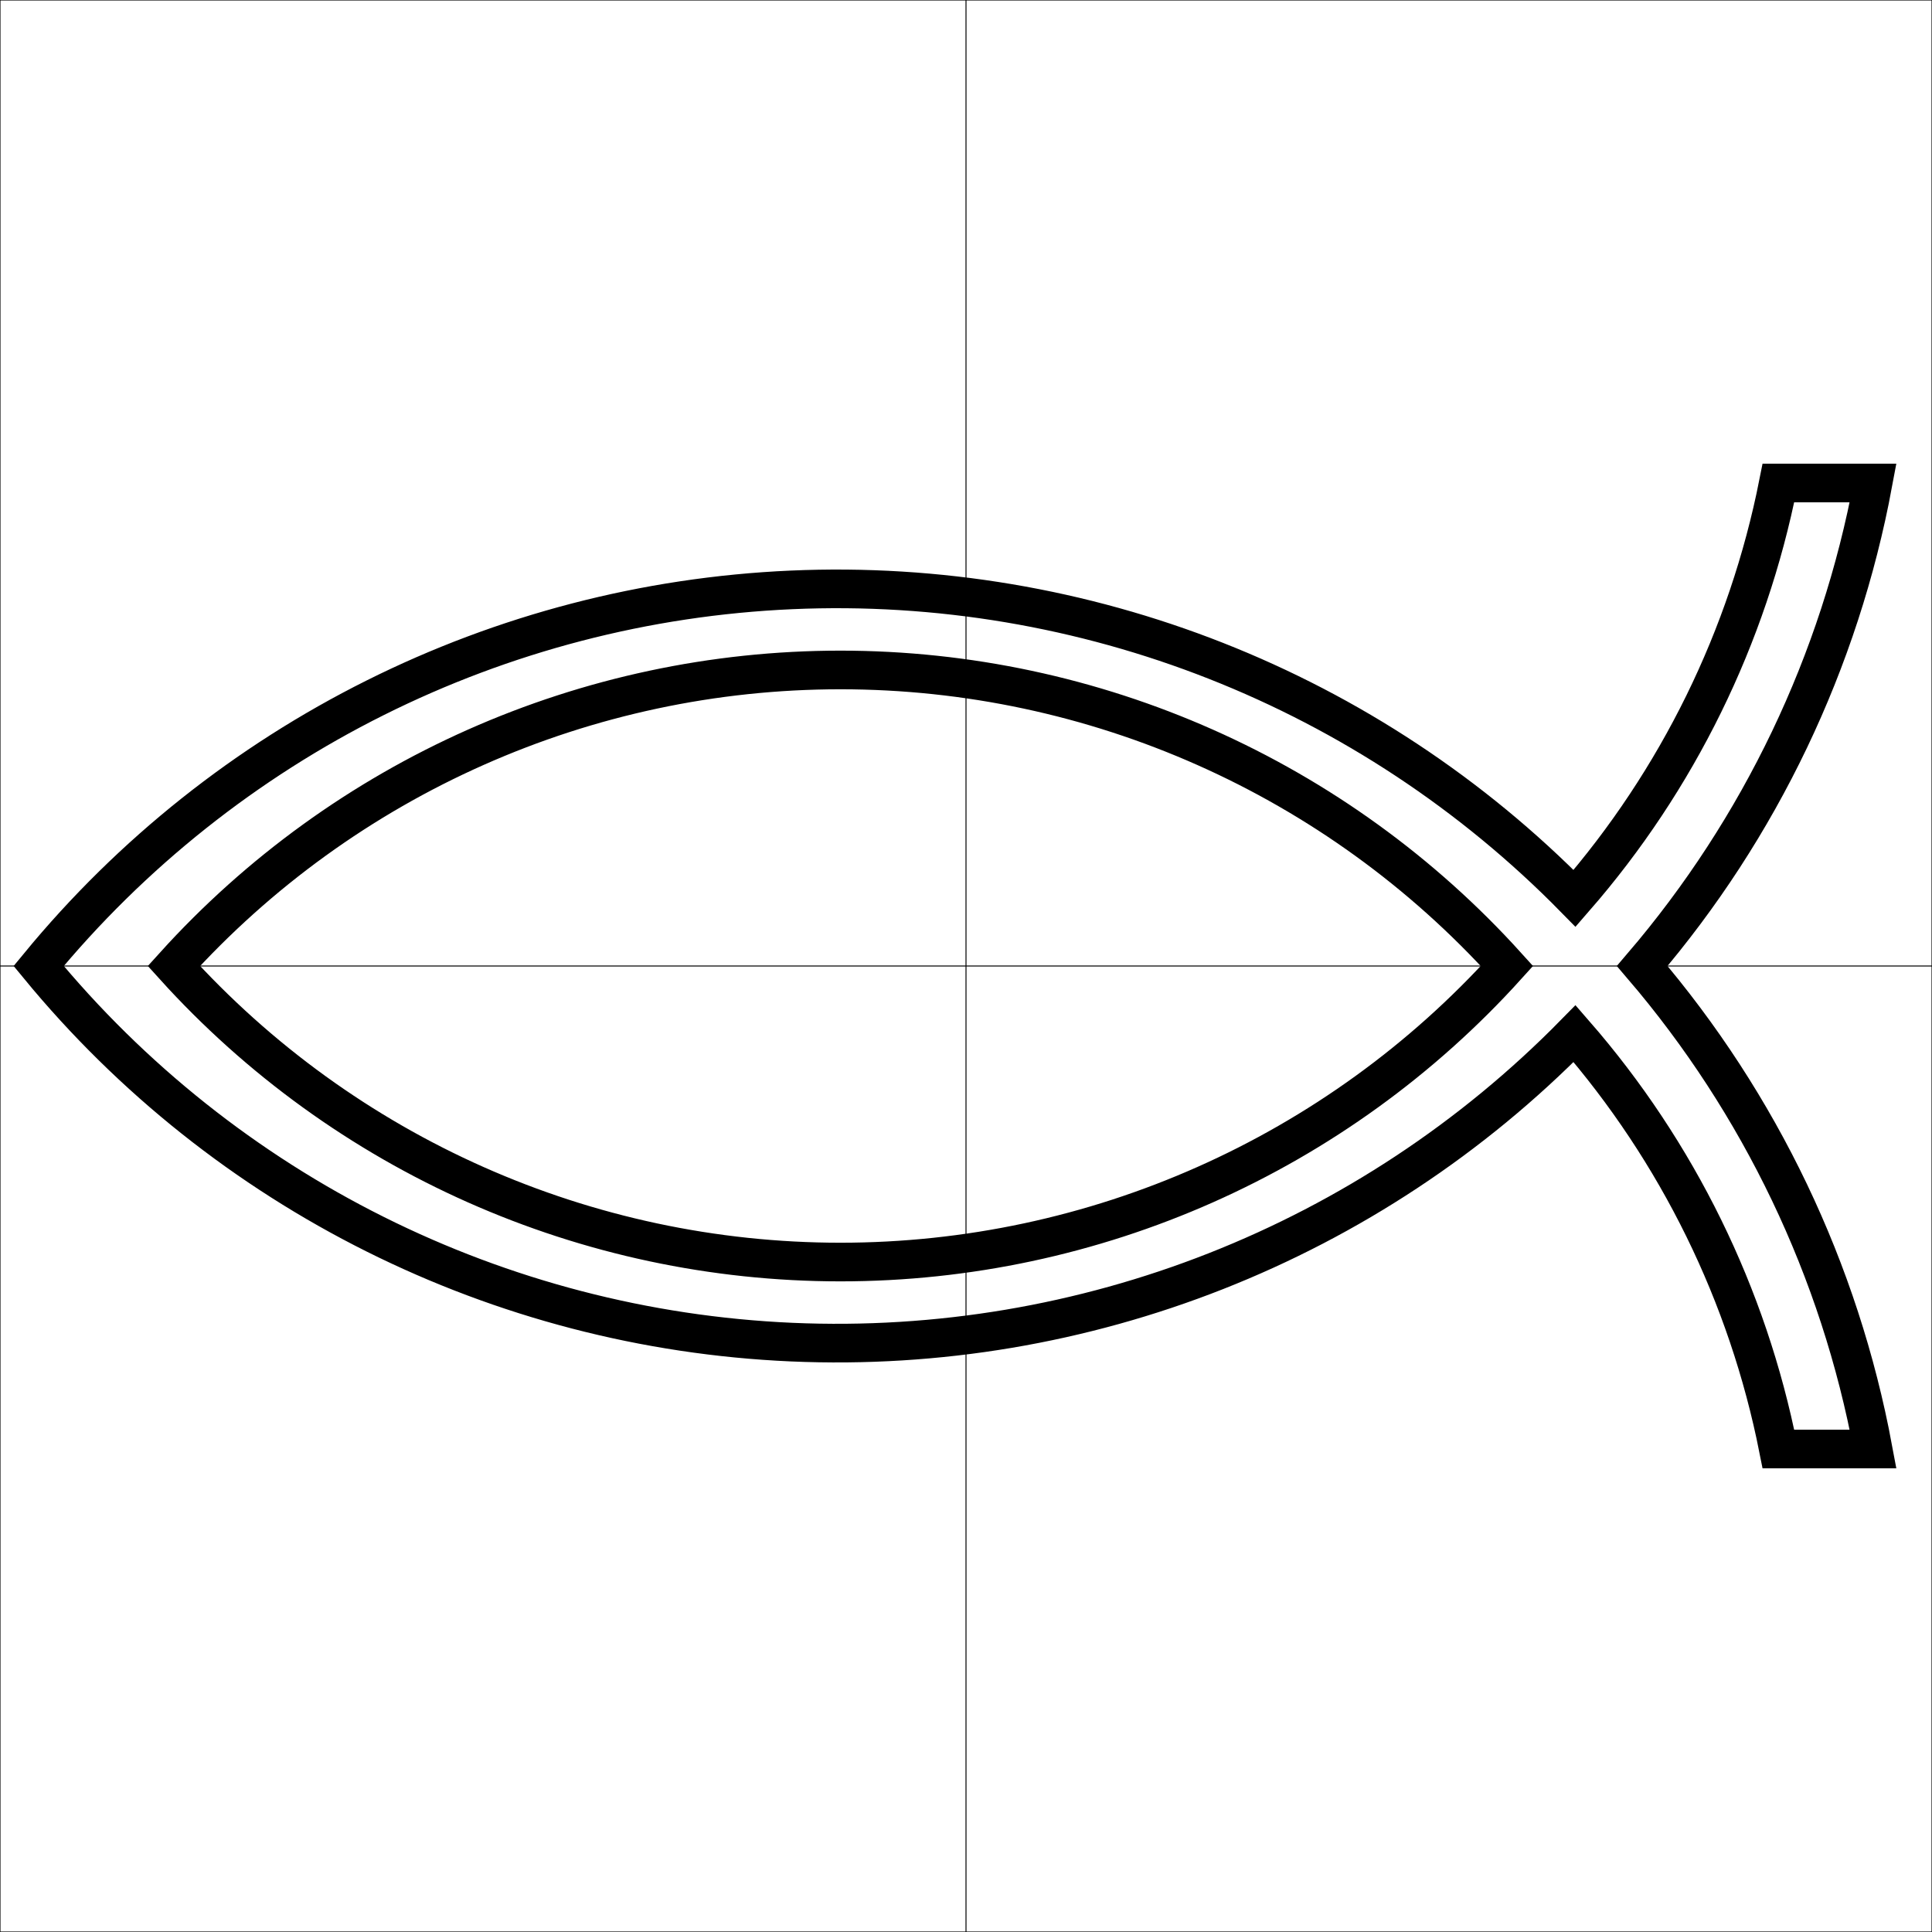
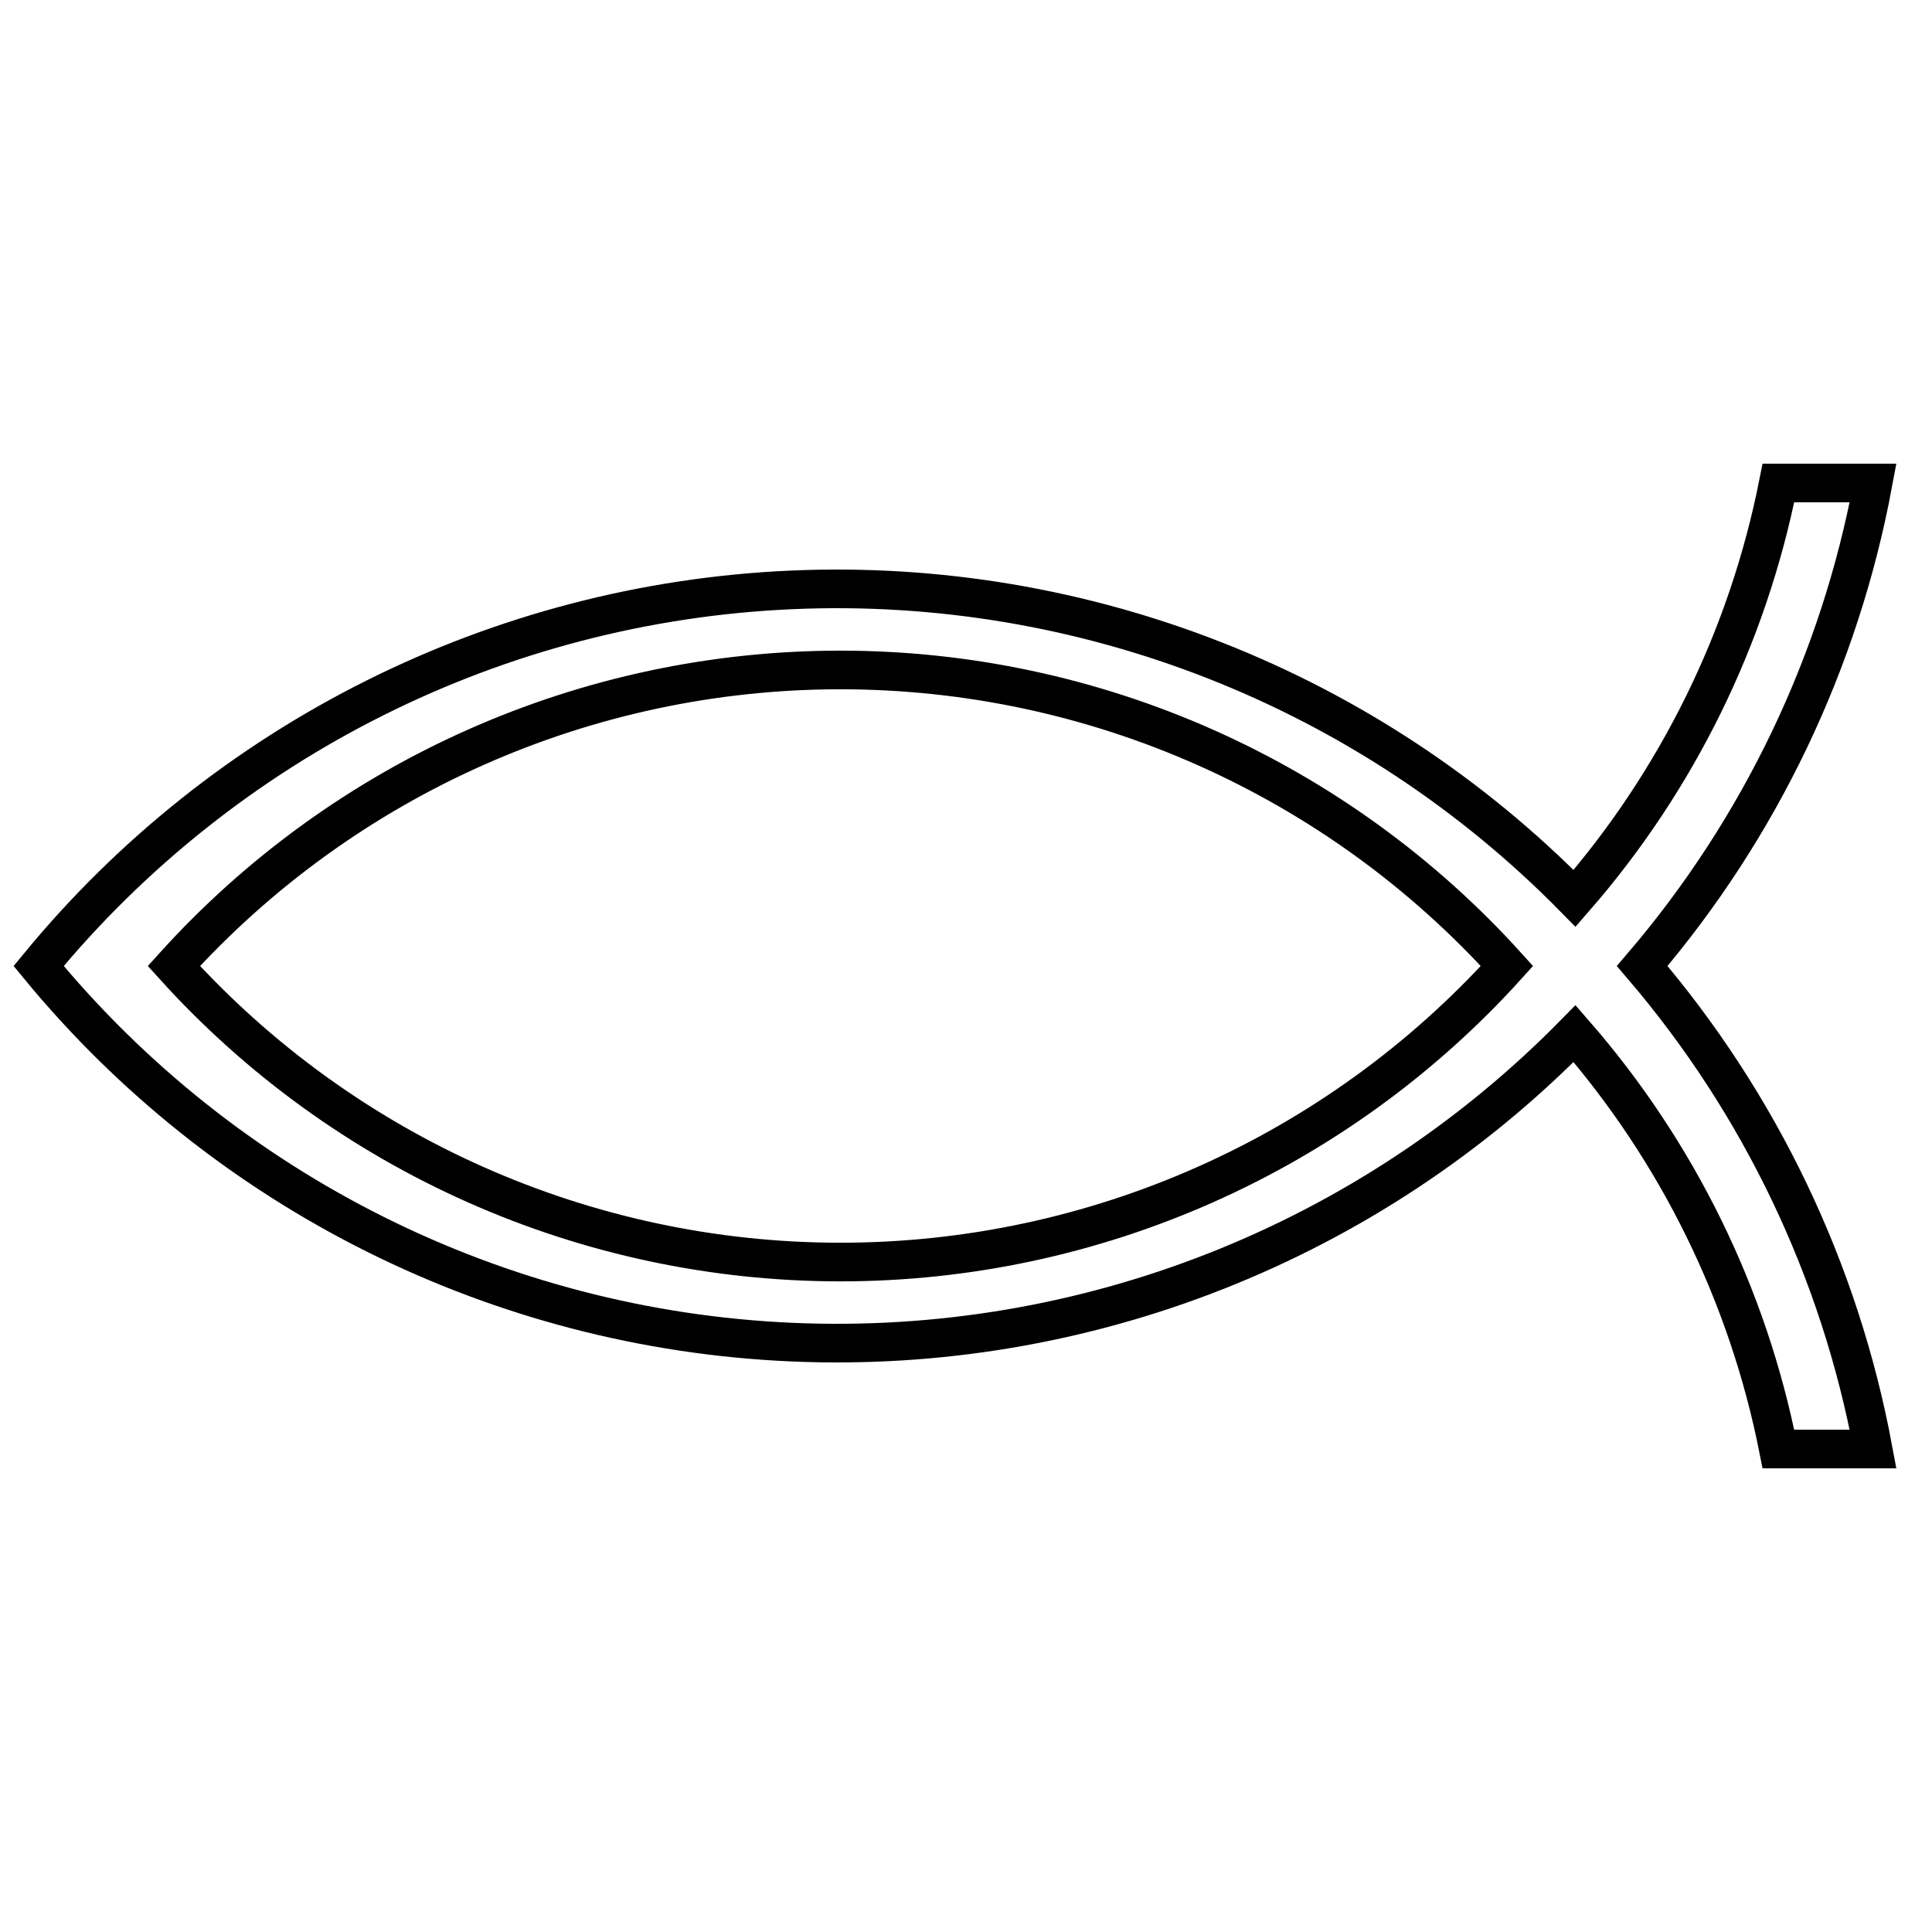
<svg xmlns="http://www.w3.org/2000/svg" viewBox="-1 -1 2 2" height="100px" width="100px">
-   <g fill="none" stroke="black" stroke-width="0.04">
-     <path fill-rule="evenodd" d="M -0.82,0.0 A 0.93,0.93 0.0 0,1 0.56,0.0 A 0.93,0.93 0.0 0,1 -0.82,0.0 ZM -0.96,0.0 A 1.07,1.07 0.0 0,1 0.63,-7.0e-2 A 0.93,0.93 0.0 0,0 0.841,-0.5 L 0.939,-0.5 A 1.07,1.07 0.0 0,1 0.7,0.0 A 1.07,1.07 0.0 0,1 0.939,0.5 L 0.841,0.5 A 0.93,0.93 0.0 0,0 0.63,7.0e-2 A 1.07,1.07 0.0 0,1 -0.96,0.0 Z" />
-     <path fill="none" stroke="black" stroke-width="1.0e-3" d="M -1.0,-1.0 L -1.0,1.0 L 1.0,1.0 L 1.0,-1.0 ZM 0.0,-1.0 L 0.0,1.0 M -1.0,0.0 L 1.0,0.0 " />
-   </g>
+   <path fill-rule="evenodd" d="M -0.82,0.0 A 0.93,0.93 0.0 0,1 0.56,0.0 A 0.93,0.93 0.0 0,1 -0.82,0.0 ZM -0.96,0.0 A 1.07,1.07 0.0 0,1 0.63,-7.0e-2 A 0.93,0.93 0.0 0,0 0.841,-0.5 L 0.939,-0.5 A 1.07,1.07 0.0 0,1 0.7,0.0 A 1.07,1.07 0.0 0,1 0.939,0.5 L 0.841,0.5 A 0.93,0.93 0.0 0,0 0.63,7.0e-2 A 1.07,1.07 0.0 0,1 -0.96,0.0 Z" fill="none" stroke="black" stroke-width="0.04" />
</svg>
